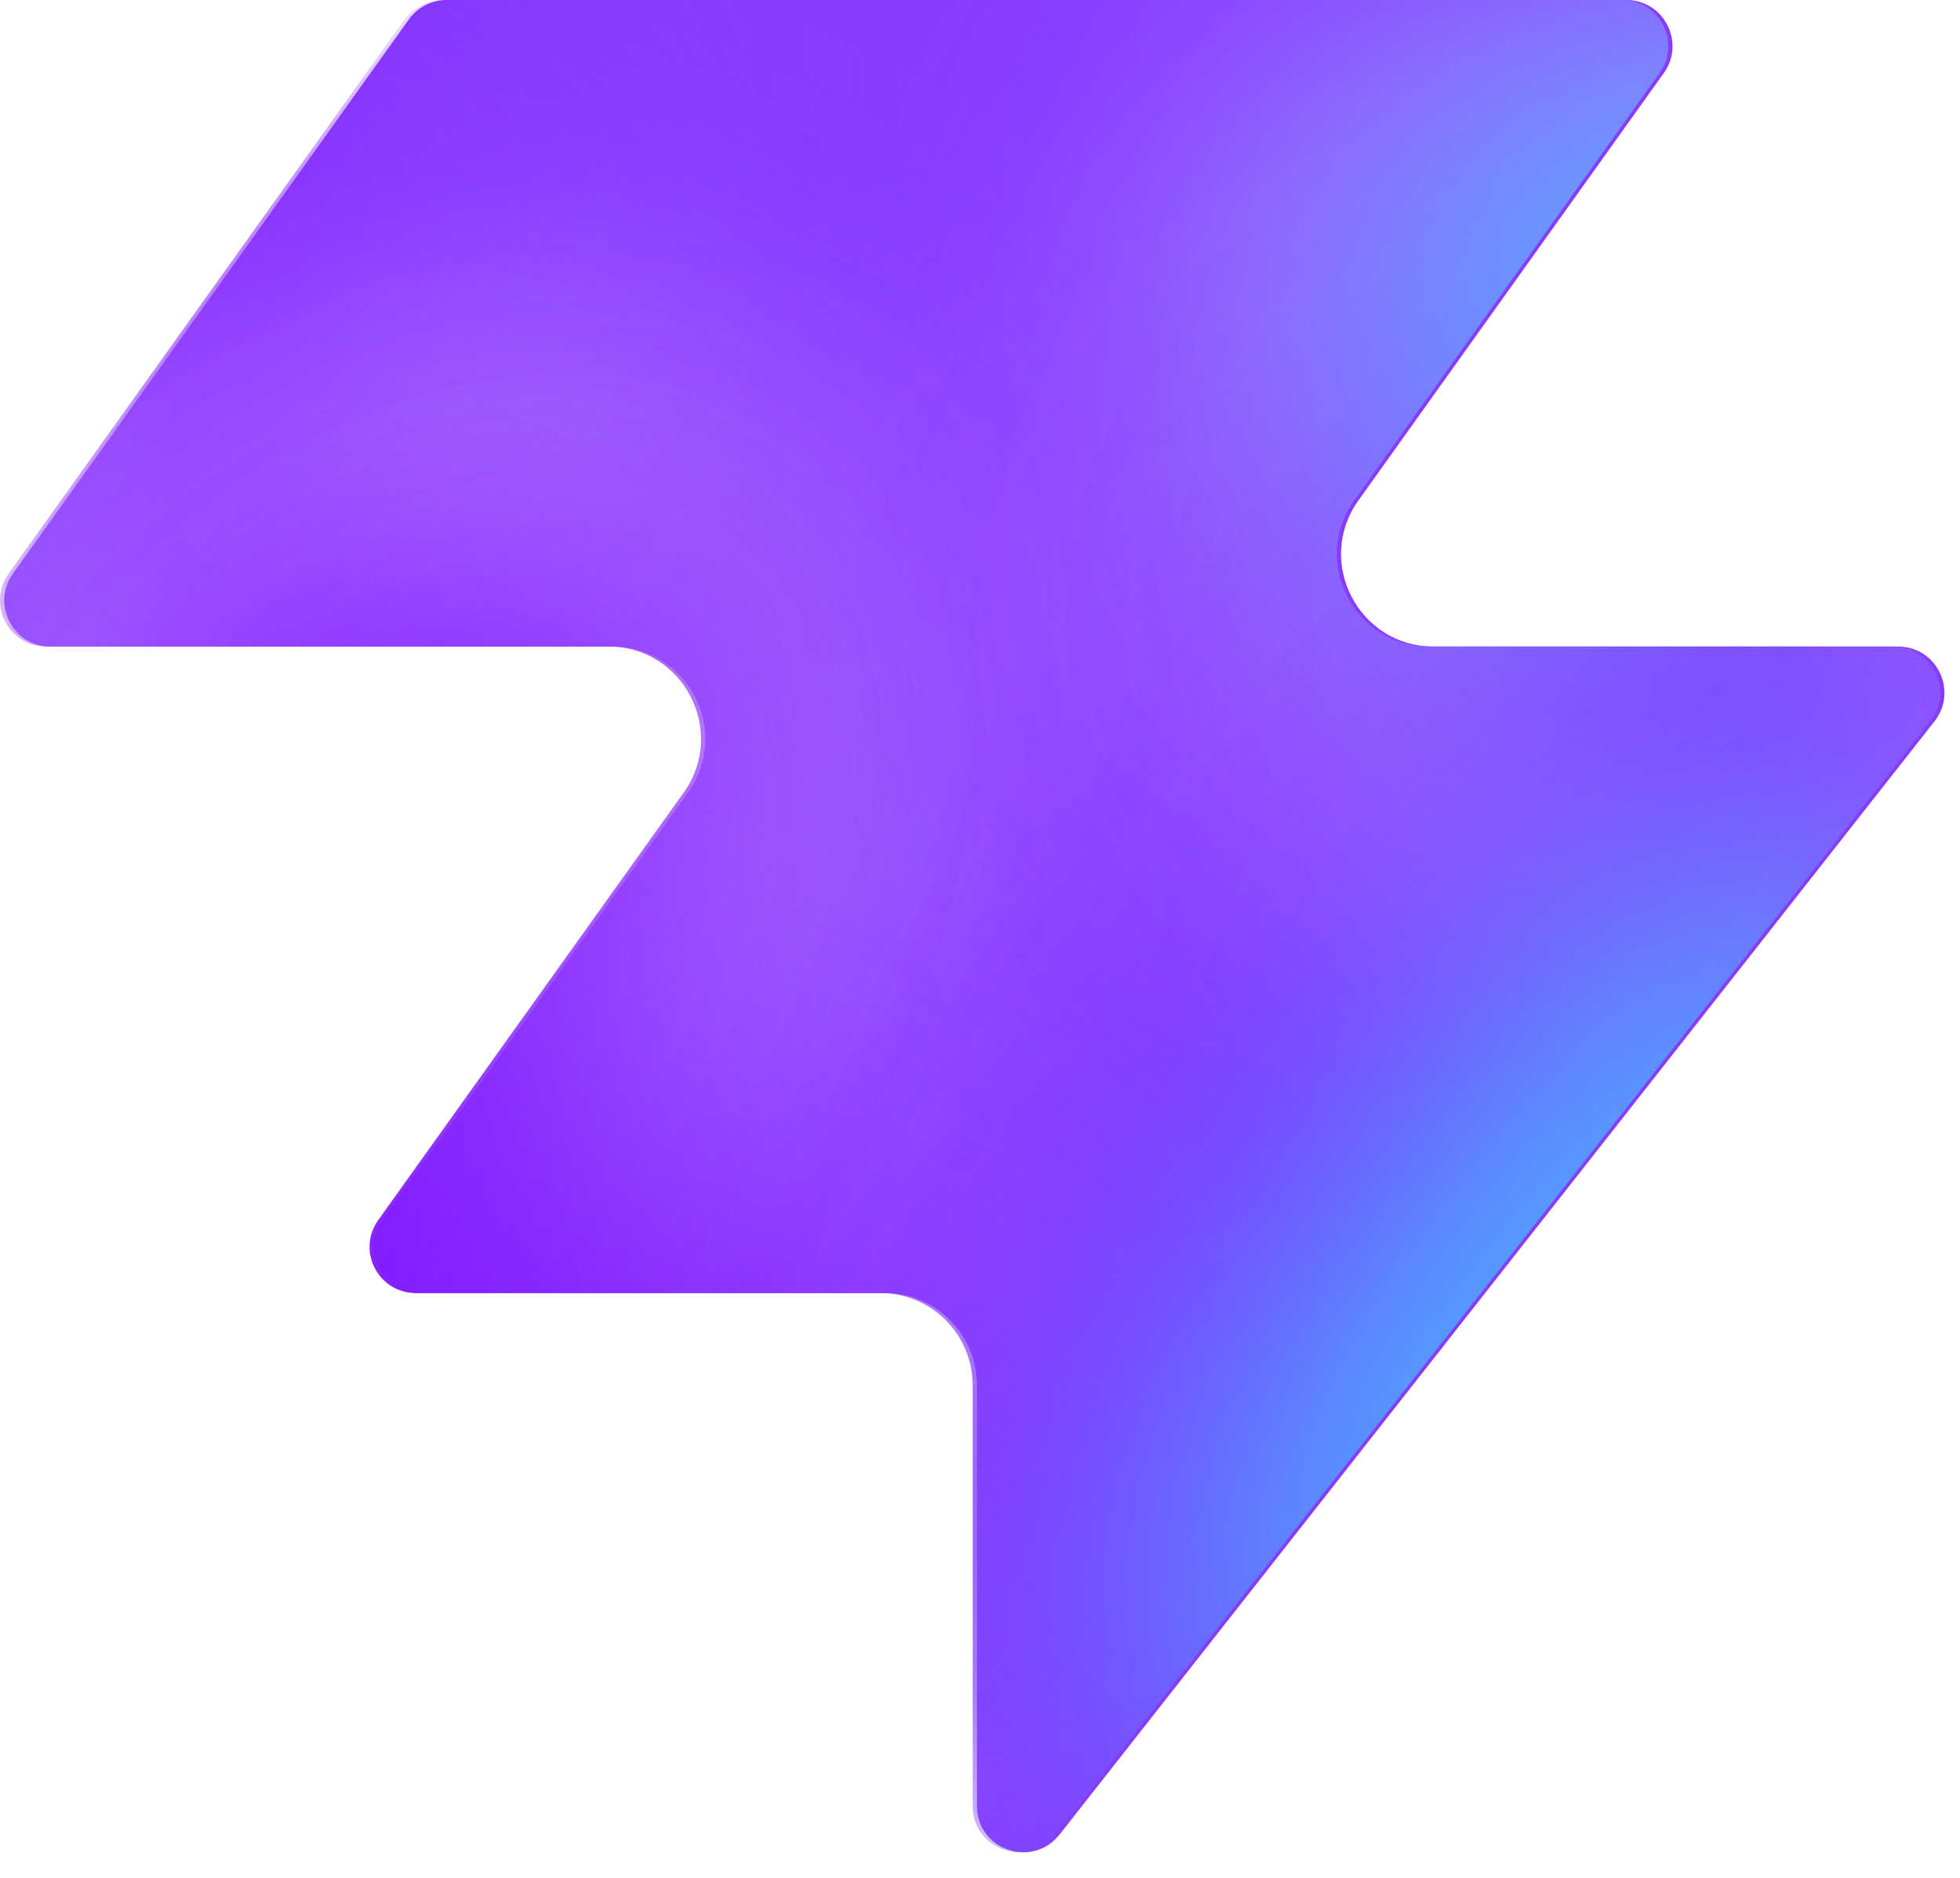
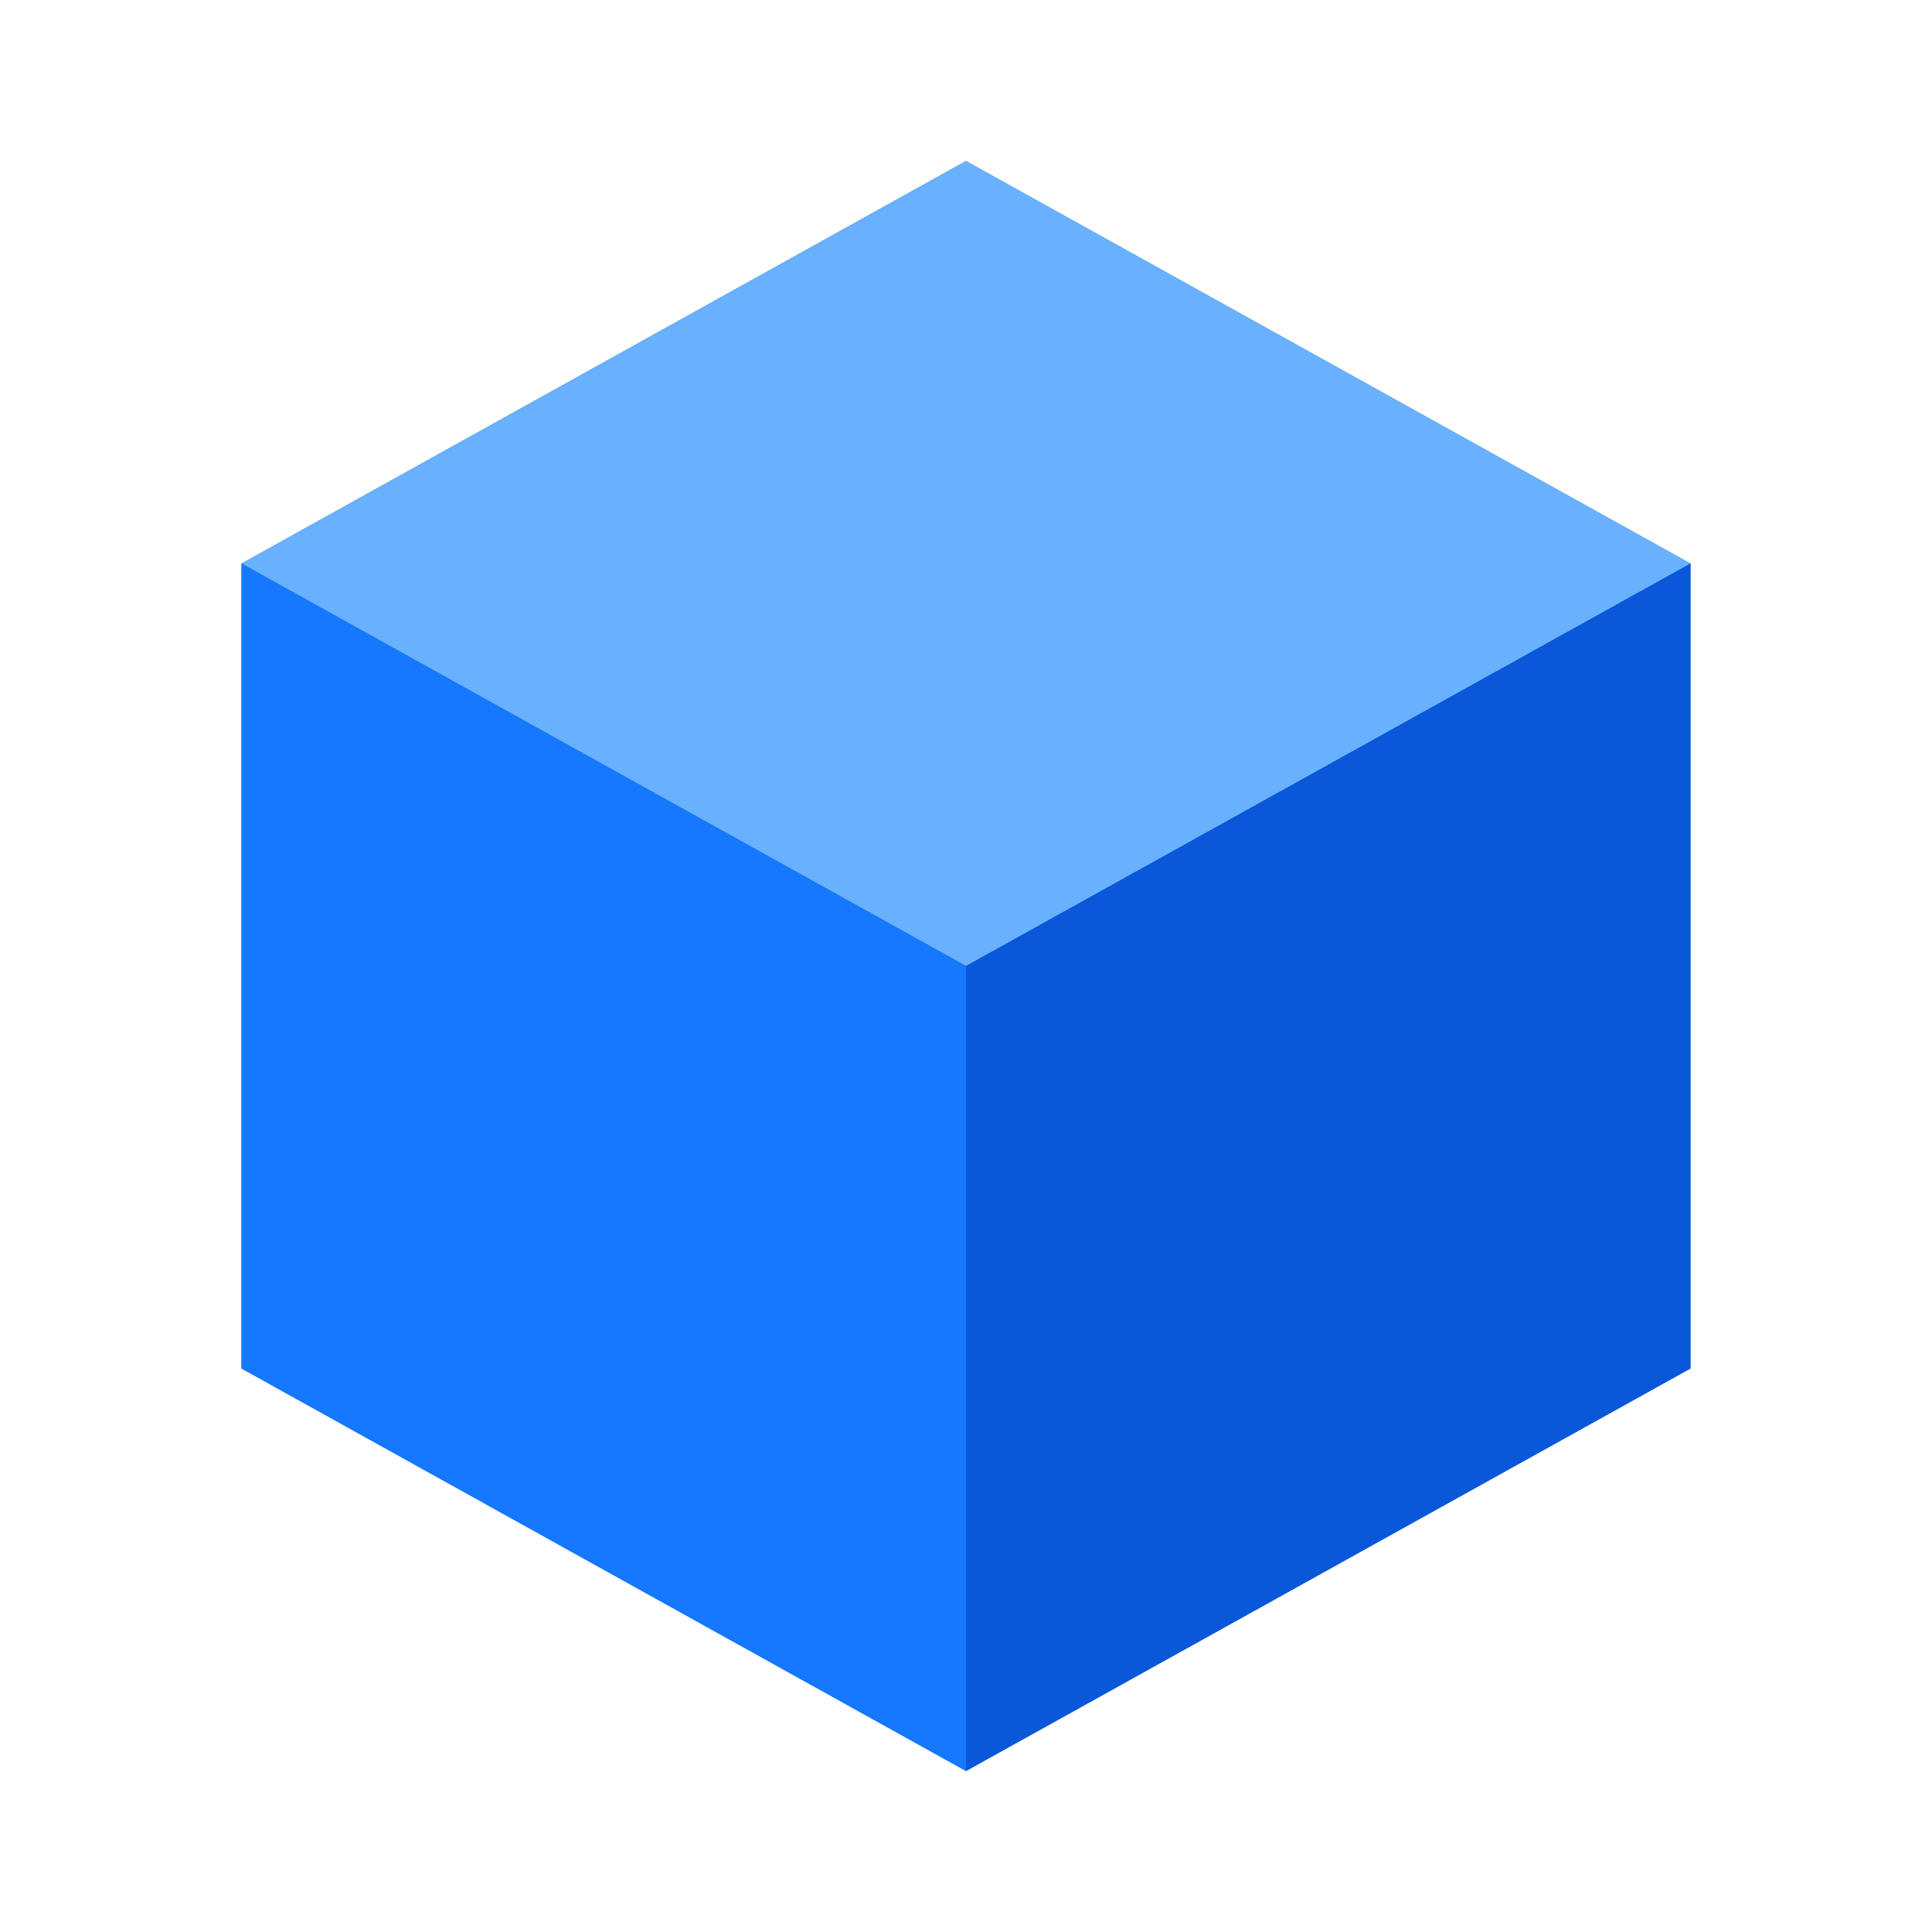
- <svg xmlns="http://www.w3.org/2000/svg" width="48" height="46" fill="none" viewBox="0 0 48 46">
-   <path fill="#863bff" d="M25.946 44.938c-.664.845-2.021.375-2.021-.698V33.937a2.26 2.26 0 0 0-2.262-2.262H10.287c-.92 0-1.456-1.04-.92-1.788l7.48-10.471c1.07-1.497 0-3.578-1.842-3.578H1.237c-.92 0-1.456-1.04-.92-1.788L10.013.474c.214-.297.556-.474.92-.474h28.894c.92 0 1.456 1.04.92 1.788l-7.48 10.471c-1.07 1.498 0 3.579 1.842 3.579h11.377c.943 0 1.473 1.088.89 1.83L25.947 44.94z" style="fill:#863bff;fill:color(display-p3 .525 .23 1);fill-opacity:1" />
-   <mask id="a" width="48" height="46" x="0" y="0" maskUnits="userSpaceOnUse" style="mask-type:alpha">
-     <path fill="#000" d="M25.842 44.938c-.664.844-2.021.375-2.021-.698V33.937a2.26 2.26 0 0 0-2.262-2.262H10.183c-.92 0-1.456-1.04-.92-1.788l7.48-10.471c1.07-1.498 0-3.579-1.842-3.579H1.133c-.92 0-1.456-1.04-.92-1.787L9.91.473c.214-.297.556-.474.92-.474h28.894c.92 0 1.456 1.04.92 1.788l-7.48 10.471c-1.07 1.498 0 3.578 1.842 3.578h11.377c.943 0 1.473 1.088.89 1.832L25.843 44.94z" style="fill:#000;fill-opacity:1" />
-   </mask>
-   <g mask="url(#a)">
-     <g filter="url(#b)">
-       <ellipse cx="5.508" cy="14.704" fill="#ede6ff" rx="5.508" ry="14.704" style="fill:#ede6ff;fill:color(display-p3 .927 .903 1);fill-opacity:1" transform="matrix(.00324 1 1 -.00324 -4.47 31.516)" />
-     </g>
-     <g filter="url(#c)">
-       <ellipse cx="10.399" cy="29.851" fill="#ede6ff" rx="10.399" ry="29.851" style="fill:#ede6ff;fill:color(display-p3 .927 .903 1);fill-opacity:1" transform="matrix(.00324 1 1 -.00324 -39.328 7.883)" />
-     </g>
-     <g filter="url(#d)">
-       <ellipse cx="5.508" cy="30.487" fill="#7e14ff" rx="5.508" ry="30.487" style="fill:#7e14ff;fill:color(display-p3 .492 .077 1);fill-opacity:1" transform="rotate(89.814 -25.913 -14.639)scale(1 -1)" />
-     </g>
-     <g filter="url(#e)">
-       <ellipse cx="5.508" cy="30.599" fill="#7e14ff" rx="5.508" ry="30.599" style="fill:#7e14ff;fill:color(display-p3 .492 .077 1);fill-opacity:1" transform="rotate(89.814 -32.644 -3.334)scale(1 -1)" />
-     </g>
-     <g filter="url(#f)">
-       <ellipse cx="5.508" cy="30.599" fill="#7e14ff" rx="5.508" ry="30.599" style="fill:#7e14ff;fill:color(display-p3 .492 .077 1);fill-opacity:1" transform="matrix(.00324 1 1 -.00324 -34.34 30.47)" />
-     </g>
-     <g filter="url(#g)">
-       <ellipse cx="14.072" cy="22.078" fill="#ede6ff" rx="14.072" ry="22.078" style="fill:#ede6ff;fill:color(display-p3 .927 .903 1);fill-opacity:1" transform="rotate(93.35 24.506 48.493)scale(-1 1)" />
-     </g>
-     <g filter="url(#h)">
-       <ellipse cx="3.47" cy="21.501" fill="#7e14ff" rx="3.47" ry="21.501" style="fill:#7e14ff;fill:color(display-p3 .492 .077 1);fill-opacity:1" transform="rotate(89.009 28.708 47.59)scale(-1 1)" />
-     </g>
-     <g filter="url(#i)">
-       <ellipse cx="3.47" cy="21.501" fill="#7e14ff" rx="3.47" ry="21.501" style="fill:#7e14ff;fill:color(display-p3 .492 .077 1);fill-opacity:1" transform="rotate(89.009 28.708 47.59)scale(-1 1)" />
-     </g>
-     <g filter="url(#j)">
-       <ellipse cx=".387" cy="8.972" fill="#7e14ff" rx="4.407" ry="29.108" style="fill:#7e14ff;fill:color(display-p3 .492 .077 1);fill-opacity:1" transform="rotate(39.51 .387 8.972)" />
-     </g>
-     <g filter="url(#k)">
-       <ellipse cx="47.523" cy="-6.092" fill="#7e14ff" rx="4.407" ry="29.108" style="fill:#7e14ff;fill:color(display-p3 .492 .077 1);fill-opacity:1" transform="rotate(37.892 47.523 -6.092)" />
-     </g>
-     <g filter="url(#l)">
-       <ellipse cx="41.412" cy="6.333" fill="#47bfff" rx="5.971" ry="9.665" style="fill:#47bfff;fill:color(display-p3 .28 .748 1);fill-opacity:1" transform="rotate(37.892 41.412 6.333)" />
-     </g>
-     <g filter="url(#m)">
-       <ellipse cx="-1.879" cy="38.332" fill="#7e14ff" rx="4.407" ry="29.108" style="fill:#7e14ff;fill:color(display-p3 .492 .077 1);fill-opacity:1" transform="rotate(37.892 -1.88 38.332)" />
-     </g>
-     <g filter="url(#n)">
-       <ellipse cx="-1.879" cy="38.332" fill="#7e14ff" rx="4.407" ry="29.108" style="fill:#7e14ff;fill:color(display-p3 .492 .077 1);fill-opacity:1" transform="rotate(37.892 -1.88 38.332)" />
-     </g>
-     <g filter="url(#o)">
-       <ellipse cx="35.651" cy="29.907" fill="#7e14ff" rx="4.407" ry="29.108" style="fill:#7e14ff;fill:color(display-p3 .492 .077 1);fill-opacity:1" transform="rotate(37.892 35.651 29.907)" />
-     </g>
-     <g filter="url(#p)">
-       <ellipse cx="38.418" cy="32.4" fill="#47bfff" rx="5.971" ry="15.297" style="fill:#47bfff;fill:color(display-p3 .28 .748 1);fill-opacity:1" transform="rotate(37.892 38.418 32.4)" />
-     </g>
-   </g>
-   <defs>
-     <filter id="b" width="60.045" height="41.654" x="-19.77" y="16.149" color-interpolation-filters="sRGB" filterUnits="userSpaceOnUse">
-       <feFlood flood-opacity="0" result="BackgroundImageFix" />
-       <feBlend in="SourceGraphic" in2="BackgroundImageFix" result="shape" />
-       <feGaussianBlur result="effect1_foregroundBlur_2002_17158" stdDeviation="7.659" />
-     </filter>
-     <filter id="c" width="90.34" height="51.437" x="-54.613" y="-7.533" color-interpolation-filters="sRGB" filterUnits="userSpaceOnUse">
-       <feFlood flood-opacity="0" result="BackgroundImageFix" />
-       <feBlend in="SourceGraphic" in2="BackgroundImageFix" result="shape" />
-       <feGaussianBlur result="effect1_foregroundBlur_2002_17158" stdDeviation="7.659" />
-     </filter>
-     <filter id="d" width="79.355" height="29.4" x="-49.64" y="2.03" color-interpolation-filters="sRGB" filterUnits="userSpaceOnUse">
-       <feFlood flood-opacity="0" result="BackgroundImageFix" />
-       <feBlend in="SourceGraphic" in2="BackgroundImageFix" result="shape" />
-       <feGaussianBlur result="effect1_foregroundBlur_2002_17158" stdDeviation="4.596" />
-     </filter>
-     <filter id="e" width="79.579" height="29.4" x="-45.045" y="20.029" color-interpolation-filters="sRGB" filterUnits="userSpaceOnUse">
-       <feFlood flood-opacity="0" result="BackgroundImageFix" />
-       <feBlend in="SourceGraphic" in2="BackgroundImageFix" result="shape" />
-       <feGaussianBlur result="effect1_foregroundBlur_2002_17158" stdDeviation="4.596" />
-     </filter>
-     <filter id="f" width="79.579" height="29.4" x="-43.513" y="21.178" color-interpolation-filters="sRGB" filterUnits="userSpaceOnUse">
-       <feFlood flood-opacity="0" result="BackgroundImageFix" />
-       <feBlend in="SourceGraphic" in2="BackgroundImageFix" result="shape" />
-       <feGaussianBlur result="effect1_foregroundBlur_2002_17158" stdDeviation="4.596" />
-     </filter>
-     <filter id="g" width="74.749" height="58.852" x="15.756" y="-17.901" color-interpolation-filters="sRGB" filterUnits="userSpaceOnUse">
-       <feFlood flood-opacity="0" result="BackgroundImageFix" />
-       <feBlend in="SourceGraphic" in2="BackgroundImageFix" result="shape" />
-       <feGaussianBlur result="effect1_foregroundBlur_2002_17158" stdDeviation="7.659" />
-     </filter>
-     <filter id="h" width="61.377" height="25.362" x="23.548" y="2.284" color-interpolation-filters="sRGB" filterUnits="userSpaceOnUse">
-       <feFlood flood-opacity="0" result="BackgroundImageFix" />
-       <feBlend in="SourceGraphic" in2="BackgroundImageFix" result="shape" />
-       <feGaussianBlur result="effect1_foregroundBlur_2002_17158" stdDeviation="4.596" />
-     </filter>
-     <filter id="i" width="61.377" height="25.362" x="23.548" y="2.284" color-interpolation-filters="sRGB" filterUnits="userSpaceOnUse">
-       <feFlood flood-opacity="0" result="BackgroundImageFix" />
-       <feBlend in="SourceGraphic" in2="BackgroundImageFix" result="shape" />
-       <feGaussianBlur result="effect1_foregroundBlur_2002_17158" stdDeviation="4.596" />
-     </filter>
-     <filter id="j" width="56.045" height="63.649" x="-27.636" y="-22.853" color-interpolation-filters="sRGB" filterUnits="userSpaceOnUse">
-       <feFlood flood-opacity="0" result="BackgroundImageFix" />
-       <feBlend in="SourceGraphic" in2="BackgroundImageFix" result="shape" />
-       <feGaussianBlur result="effect1_foregroundBlur_2002_17158" stdDeviation="4.596" />
-     </filter>
-     <filter id="k" width="54.814" height="64.646" x="20.116" y="-38.415" color-interpolation-filters="sRGB" filterUnits="userSpaceOnUse">
-       <feFlood flood-opacity="0" result="BackgroundImageFix" />
-       <feBlend in="SourceGraphic" in2="BackgroundImageFix" result="shape" />
-       <feGaussianBlur result="effect1_foregroundBlur_2002_17158" stdDeviation="4.596" />
-     </filter>
-     <filter id="l" width="33.541" height="35.313" x="24.641" y="-11.323" color-interpolation-filters="sRGB" filterUnits="userSpaceOnUse">
-       <feFlood flood-opacity="0" result="BackgroundImageFix" />
-       <feBlend in="SourceGraphic" in2="BackgroundImageFix" result="shape" />
-       <feGaussianBlur result="effect1_foregroundBlur_2002_17158" stdDeviation="4.596" />
-     </filter>
-     <filter id="m" width="54.814" height="64.646" x="-29.286" y="6.009" color-interpolation-filters="sRGB" filterUnits="userSpaceOnUse">
-       <feFlood flood-opacity="0" result="BackgroundImageFix" />
-       <feBlend in="SourceGraphic" in2="BackgroundImageFix" result="shape" />
-       <feGaussianBlur result="effect1_foregroundBlur_2002_17158" stdDeviation="4.596" />
-     </filter>
-     <filter id="n" width="54.814" height="64.646" x="-29.286" y="6.009" color-interpolation-filters="sRGB" filterUnits="userSpaceOnUse">
-       <feFlood flood-opacity="0" result="BackgroundImageFix" />
-       <feBlend in="SourceGraphic" in2="BackgroundImageFix" result="shape" />
-       <feGaussianBlur result="effect1_foregroundBlur_2002_17158" stdDeviation="4.596" />
-     </filter>
-     <filter id="o" width="54.814" height="64.646" x="8.244" y="-2.416" color-interpolation-filters="sRGB" filterUnits="userSpaceOnUse">
-       <feFlood flood-opacity="0" result="BackgroundImageFix" />
-       <feBlend in="SourceGraphic" in2="BackgroundImageFix" result="shape" />
-       <feGaussianBlur result="effect1_foregroundBlur_2002_17158" stdDeviation="4.596" />
-     </filter>
-     <filter id="p" width="39.409" height="43.623" x="18.713" y="10.588" color-interpolation-filters="sRGB" filterUnits="userSpaceOnUse">
-       <feFlood flood-opacity="0" result="BackgroundImageFix" />
-       <feBlend in="SourceGraphic" in2="BackgroundImageFix" result="shape" />
-       <feGaussianBlur result="effect1_foregroundBlur_2002_17158" stdDeviation="4.596" />
-     </filter>
-   </defs>
+ <svg xmlns="http://www.w3.org/2000/svg" viewBox="0 0 48 48" width="48" height="48">
+   <path d="M24 4 L42 14 L42 34 L24 44 L6 34 L6 14 Z" fill="#1677ff" />
+   <path d="M24 4 L42 14 L24 24 L6 14 Z" fill="#69b1ff" />
+   <path d="M24 24 L42 14 L42 34 L24 44 Z" fill="#0958d9" />
+   <path d="M24 24 L6 14 L6 34 L24 44 Z" fill="#1677ff" />
</svg>
